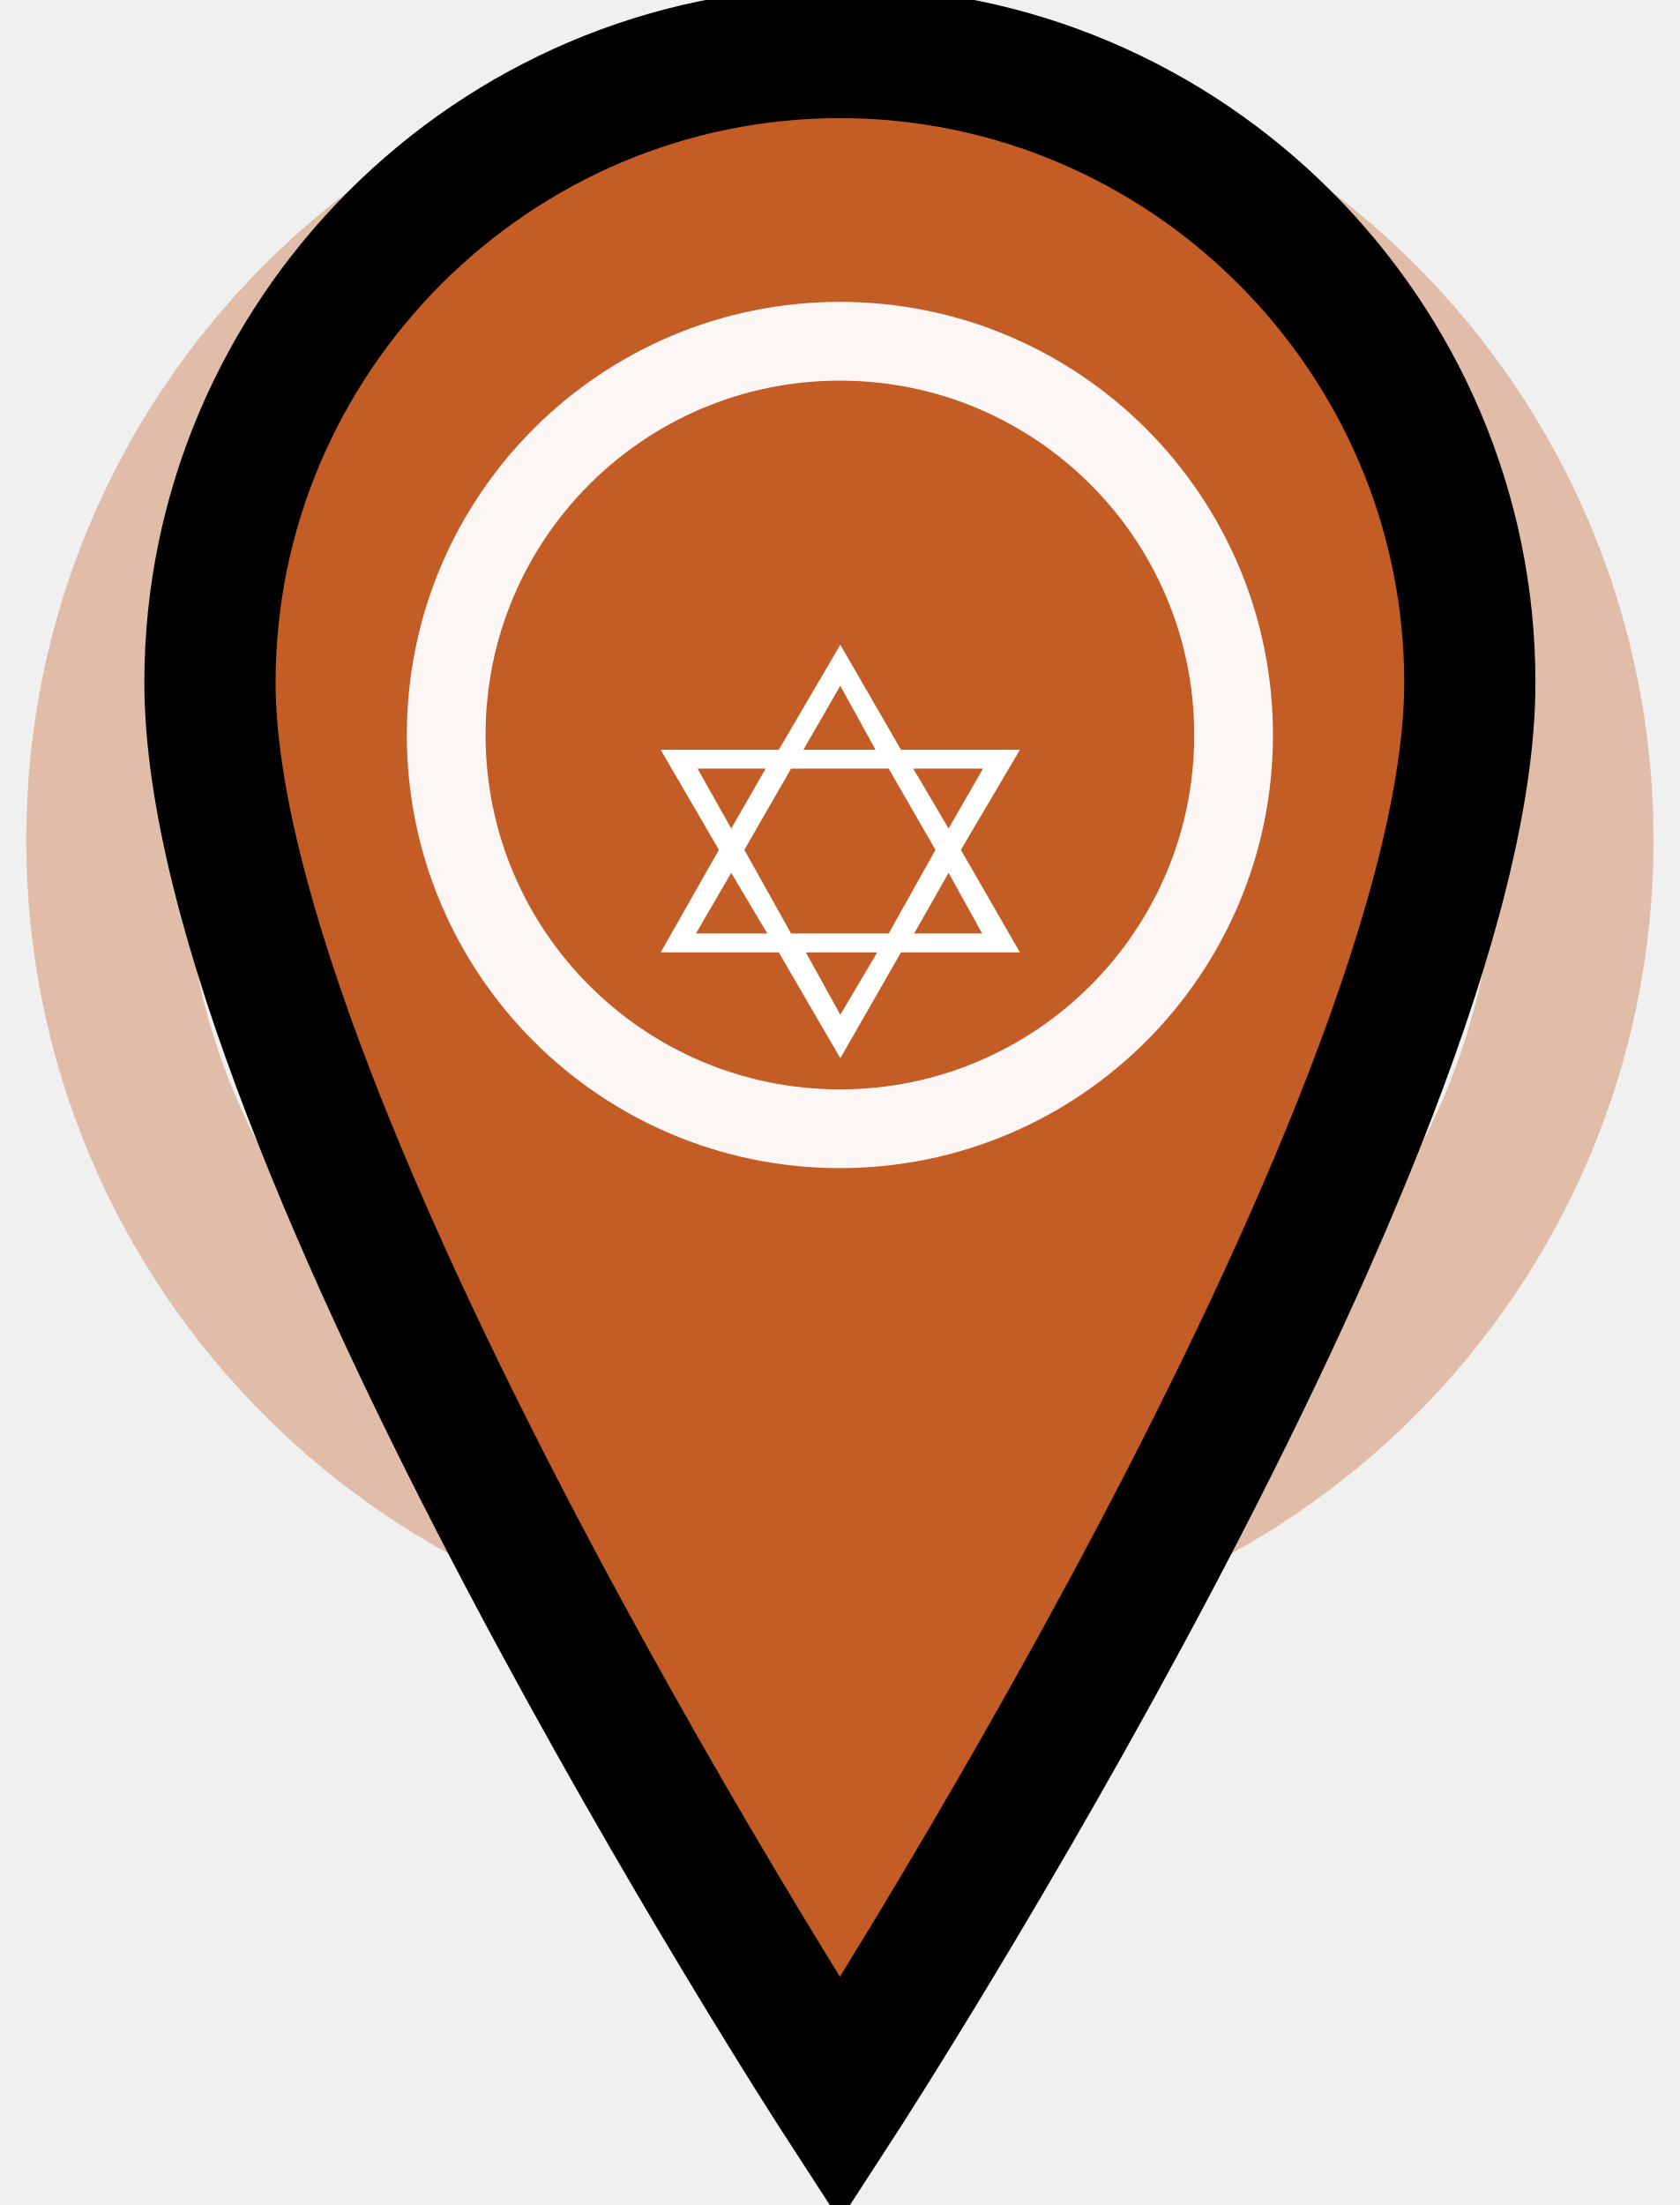
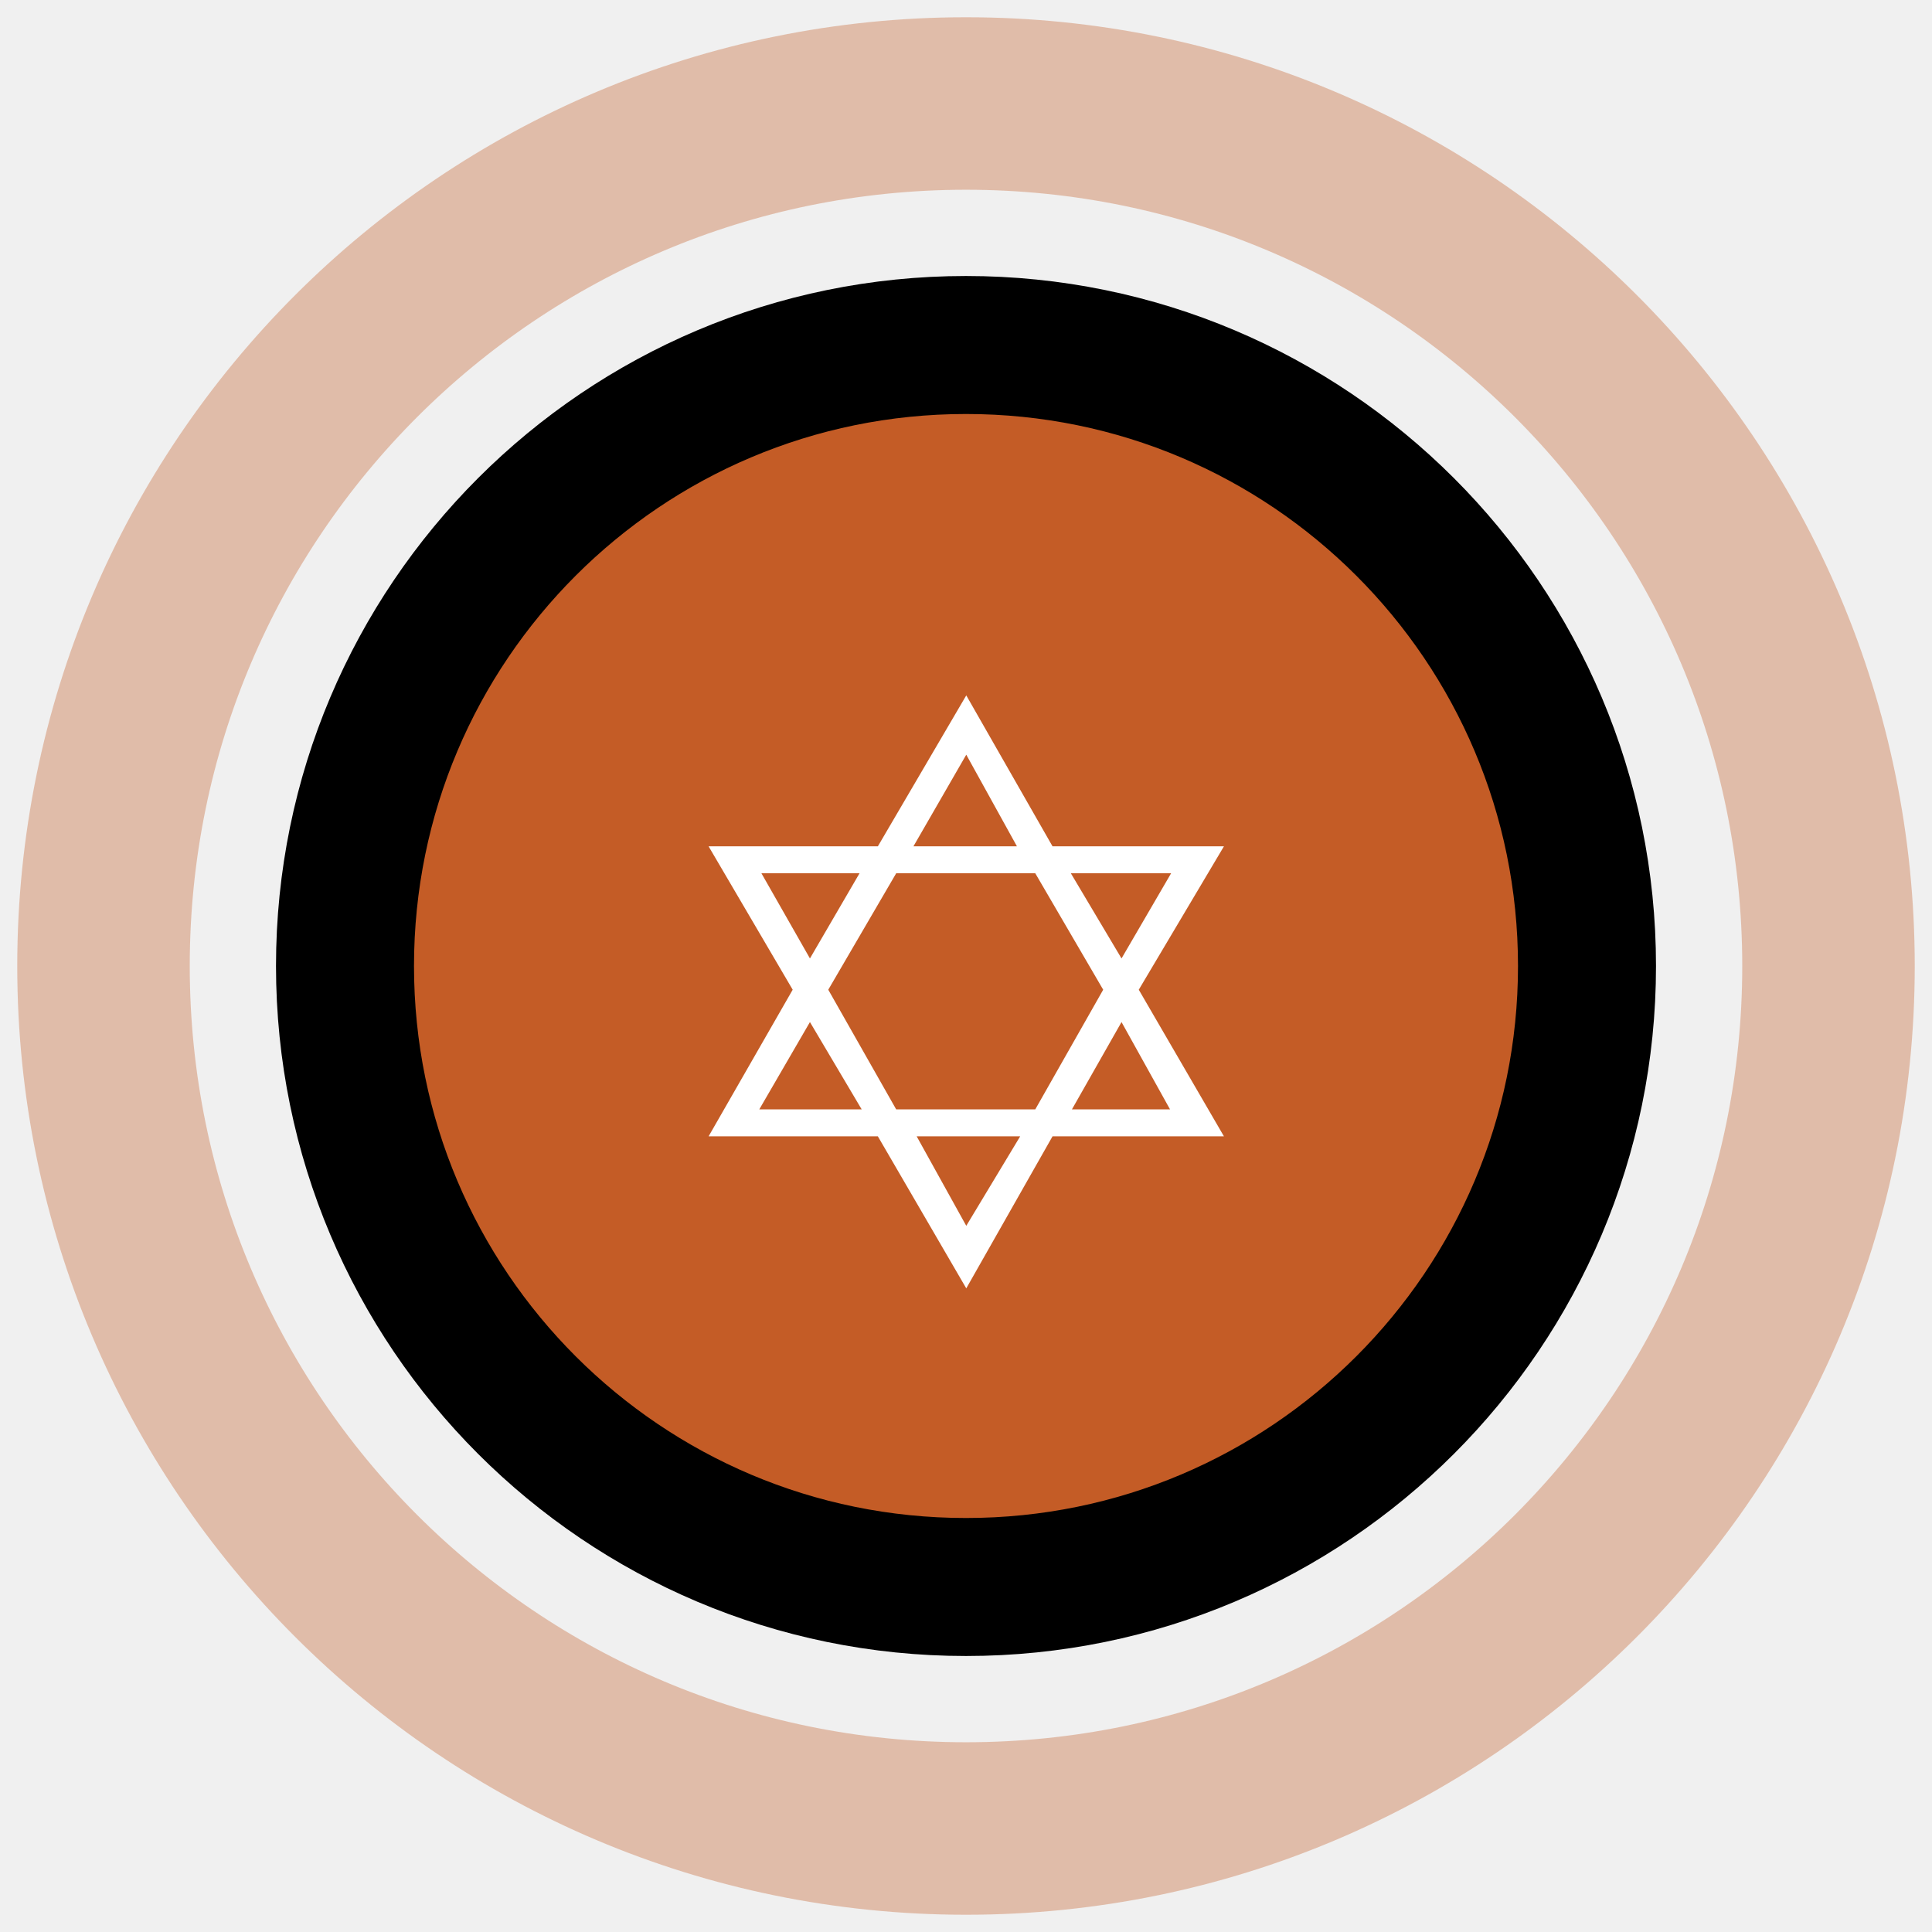
- <svg xmlns="http://www.w3.org/2000/svg" width="32" height="42" viewBox="0 0 32 42">
-   <circle cx="16" cy="16" r="14" fill="none" stroke="#C45C26" stroke-width="3" opacity="0.35" />
-   <path d="M16 1C9.4 1 4 6.4 4 13c0 8.5 12 27 12 27s12-18.5 12-27C28 6.4 22.6 1 16 1z" fill="#C45C26" stroke="#000" stroke-width="2.5" />
-   <circle cx="16" cy="14" r="7.5" fill="#C45C26" stroke="white" stroke-width="1.5" opacity="0.95" />
-   <text x="16" y="20" text-anchor="middle" font-size="11" fill="white" font-family="serif">✡</text>
+ <svg xmlns="http://www.w3.org/2000/svg" width="28" height="28" viewBox="0 0 28 28">
+   <circle cx="14" cy="14" r="12.5" fill="none" stroke="#C45C26" stroke-width="2.5" opacity="0.35" />
+   <circle cx="14" cy="14" r="9" fill="#C45C26" stroke="#000" stroke-width="2" />
+   <text x="14" y="18.5" text-anchor="middle" font-size="12" fill="white" font-family="serif">✡</text>
</svg>
